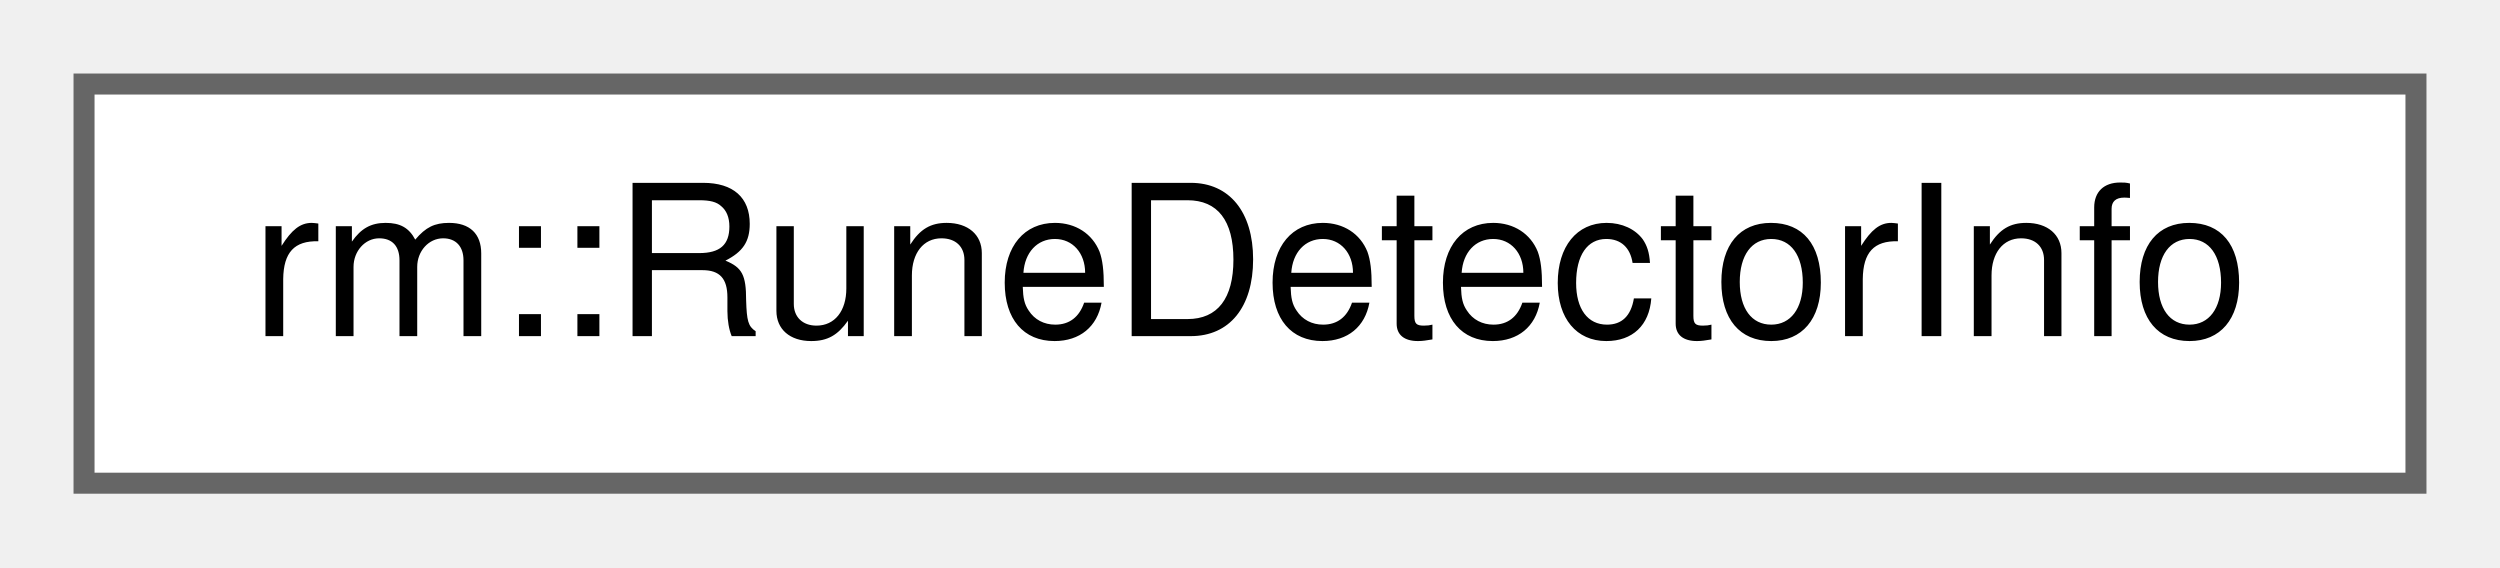
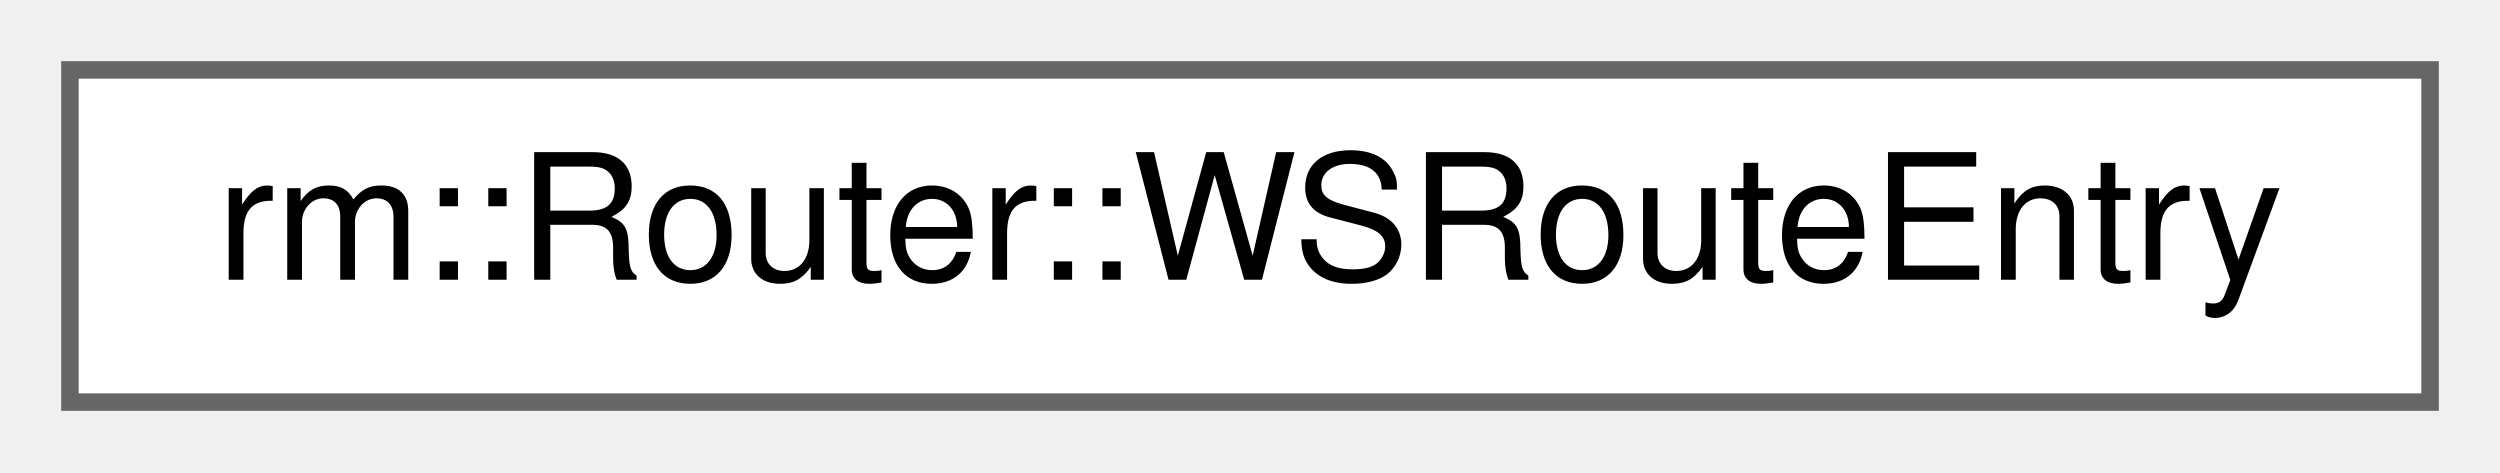
- <svg xmlns="http://www.w3.org/2000/svg" xmlns:xlink="http://www.w3.org/1999/xlink" width="119pt" height="27pt" viewBox="0.00 0.00 119.00 27.00">
+ <svg xmlns="http://www.w3.org/2000/svg" xmlns:xlink="http://www.w3.org/1999/xlink" width="143pt" height="27pt" viewBox="0.00 0.00 143.00 27.00">
  <g id="graph0" class="graph" transform="scale(1 1) rotate(0) translate(4 23)">
    <g id="Node000000" class="node">
      <g id="a_Node000000">
-         <a xlink:href="d5/d9c/structrm_1_1RuneDetectorInfo.html" target="_top" xlink:title="能量机关识别信息结构体">
-           <polygon fill="white" stroke="#666666" points="111,-19 0,-19 0,0 111,0 111,-19" />
-           <text text-anchor="middle" x="55.5" y="-7" font-family="Helvetica,sans-Serif" font-size="10.00">rm::RuneDetectorInfo</text>
+         <a xlink:href="d4/df5/structrm_1_1Router_1_1WSRouteEntry.html" target="_top" xlink:title="WebSocket 路由条目">
+           <polygon fill="white" stroke="#666666" points="135,-19 0,-19 0,0 135,0 135,-19" />
+           <text text-anchor="middle" x="67.5" y="-7" font-family="Helvetica,sans-Serif" font-size="10.00">rm::Router::WSRouteEntry</text>
        </a>
      </g>
    </g>
  </g>
</svg>
